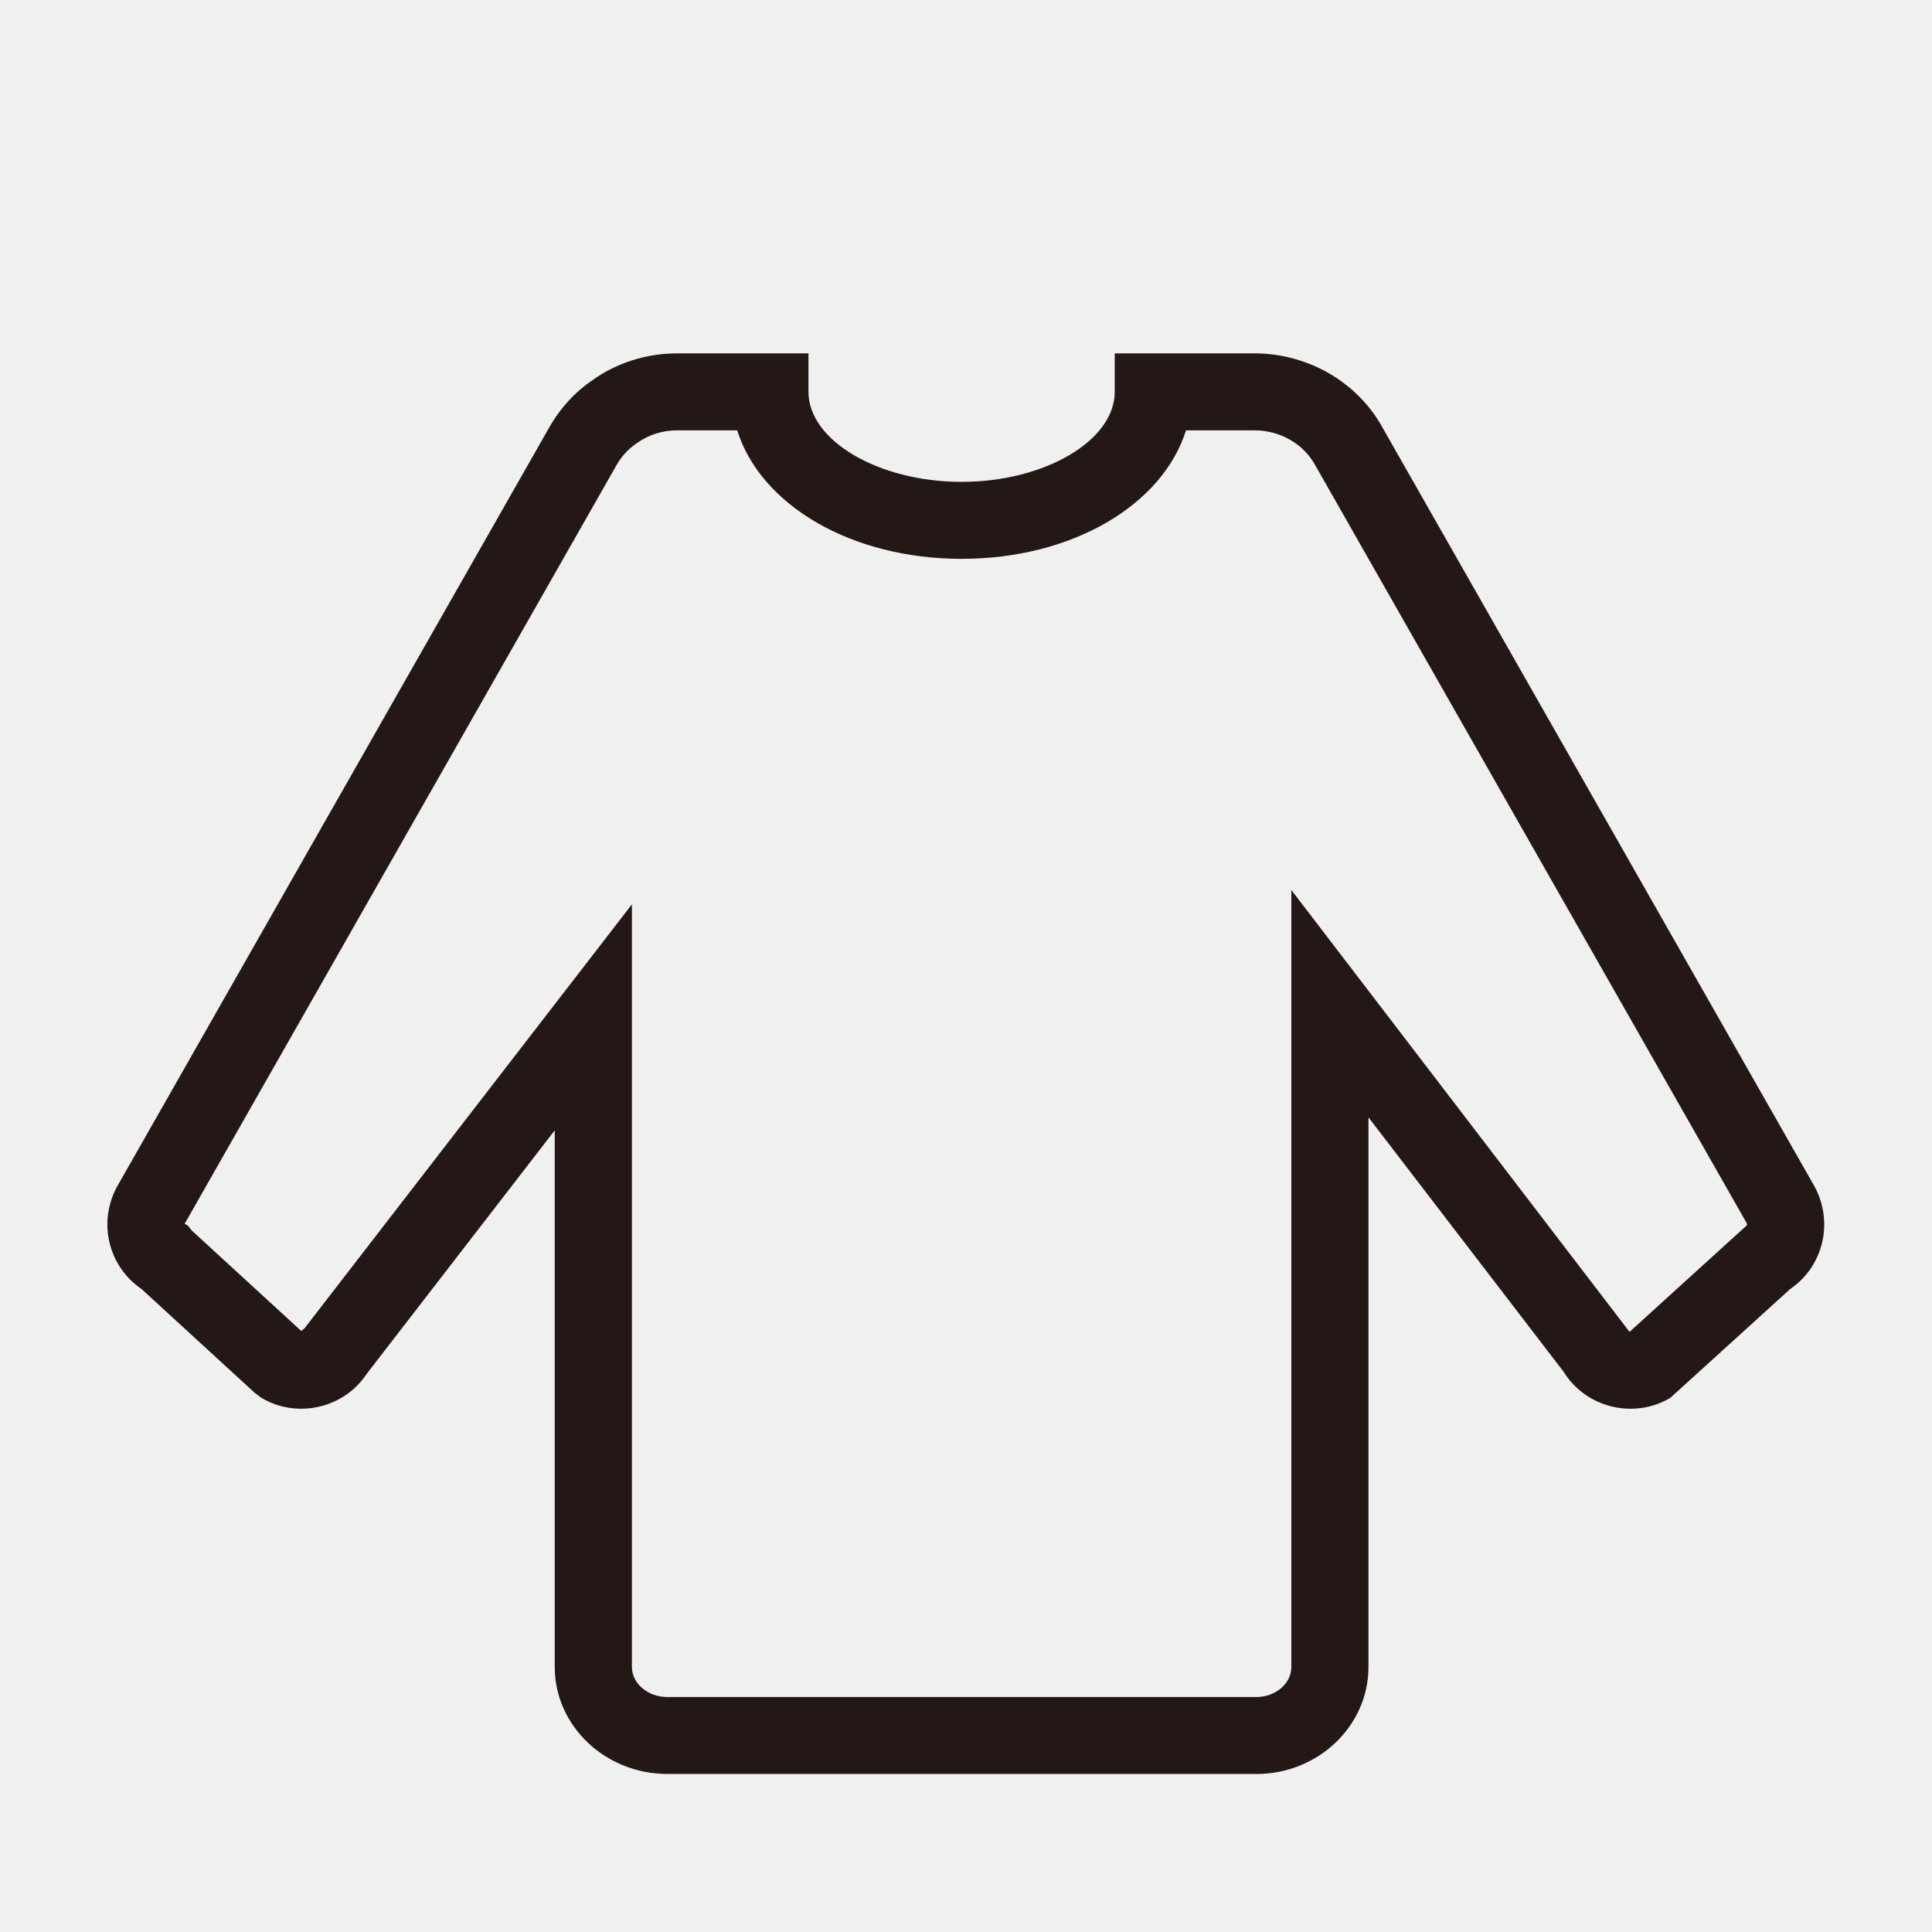
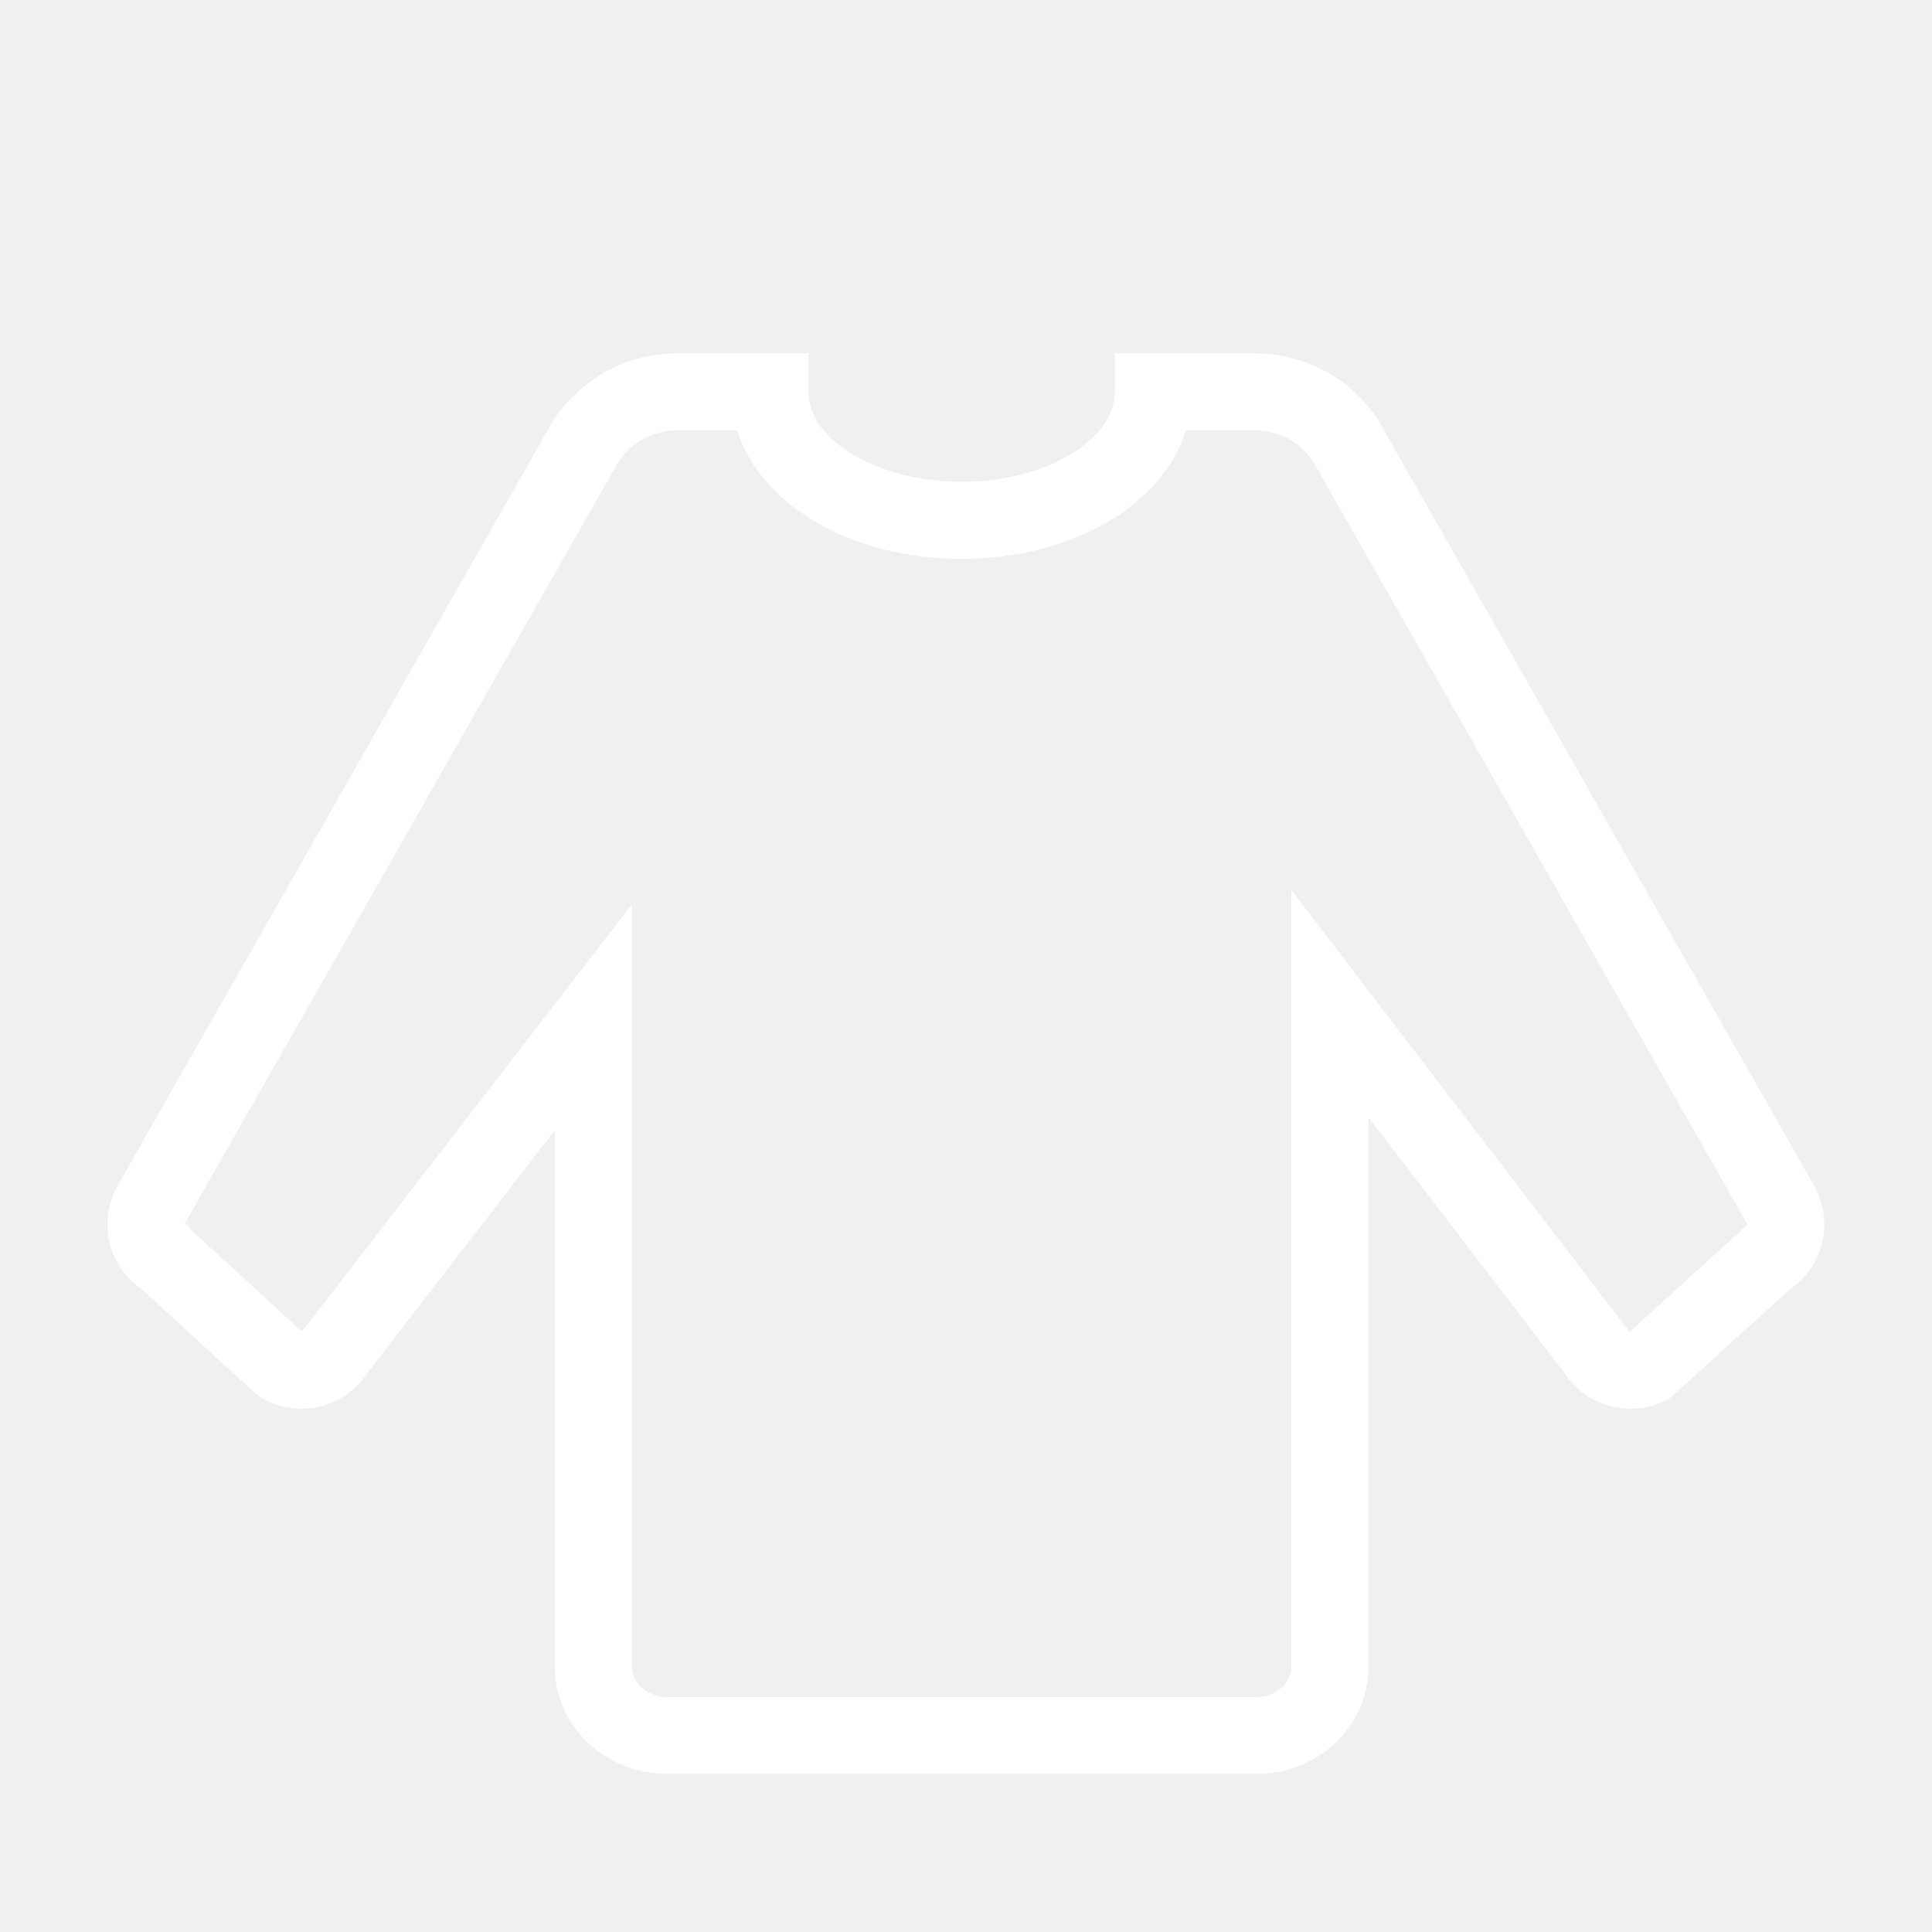
- <svg xmlns="http://www.w3.org/2000/svg" t="1771307725888" class="icon" viewBox="0 0 1024 1024" version="1.1" p-id="9137" width="200" height="200">
-   <path d="M665.846 940.233H353.732c-32.927 0-59.704-25.435-59.704-56.705V599.096L194.351 728.183c-12.036 18.217-36.78 23.951-55.77 12.728l-3.416-2.541-60.08-55.109C57.376 671.213 51.663 647.72 62.185 628.689l228.905-402.112c5.866-10.318 13.897-19.051 23.219-25.252 12.301-8.895 28.312-14.029 44.466-14.029h69.728v20.393c0 25.862 37.177 47.709 81.164 47.709s81.164-21.846 81.164-47.709v-20.393h74.221c13.358 0 26.716 3.507 38.62 10.135 12.555 7.157 22.619 17.313 29.247 29.471l228.611 401.573c10.623 19.224 4.93 42.737-12.758 54.784l-63.516 57.671c-19.325 11.426-44.669 5.225-56.431-13.765L725.316 592.214v291.334c0 31.26-26.675 56.705-59.481 56.705z m-330.92-460.921v404.226c0 8.783 8.448 15.92 18.807 15.92h312.113c10.247 0 18.593-7.136 18.593-15.92v-411.82l179.245 234.212 61.961-56.289c0.356-0.224 0.457-0.793 0.203-1.24L697.177 246.726c-3.151-5.815-7.807-10.461-13.622-13.765-5.652-3.151-12.097-4.869-18.492-4.869h-36.465c-12.382 39.474-60.182 68.101-118.931 68.101s-106.549-28.627-118.931-68.101H358.764c-7.604 0-15.117 2.389-21.145 6.73-4.656 3.131-8.224 7.075-10.959 11.894L97.887 648.604l1.759 1.067 1.86 2.409 58.169 53.371 1.759-1.454 173.501-224.687z m539.941 244.053h0.203-0.203z" fill="#231815" p-id="9138" />
+ <svg xmlns="http://www.w3.org/2000/svg" t="1771308336765" class="icon" viewBox="0 0 1024 1024" version="1.1" p-id="33138" width="200" height="200">
+   <path d="M665.846 940.233H353.732c-32.927 0-59.704-25.435-59.704-56.705V599.096L194.351 728.183c-12.036 18.217-36.78 23.951-55.77 12.728l-3.416-2.541-60.08-55.109C57.376 671.213 51.663 647.72 62.185 628.689l228.905-402.112c5.866-10.318 13.897-19.051 23.219-25.252 12.301-8.895 28.312-14.029 44.466-14.029h69.728v20.393c0 25.862 37.177 47.709 81.164 47.709s81.164-21.846 81.164-47.709v-20.393h74.221c13.358 0 26.716 3.507 38.62 10.135 12.555 7.157 22.619 17.313 29.247 29.471l228.611 401.573c10.623 19.224 4.93 42.737-12.758 54.784l-63.516 57.671c-19.325 11.426-44.669 5.225-56.431-13.765L725.316 592.214v291.334c0 31.26-26.675 56.705-59.481 56.705z m-330.92-460.921v404.226c0 8.783 8.448 15.92 18.807 15.92h312.113c10.247 0 18.593-7.136 18.593-15.92v-411.82l179.245 234.212 61.961-56.289c0.356-0.224 0.457-0.793 0.203-1.24L697.177 246.726c-3.151-5.815-7.807-10.461-13.622-13.765-5.652-3.151-12.097-4.869-18.492-4.869h-36.465c-12.382 39.474-60.182 68.101-118.931 68.101s-106.549-28.627-118.931-68.101H358.764c-7.604 0-15.117 2.389-21.145 6.73-4.656 3.131-8.224 7.075-10.959 11.894L97.887 648.604l1.759 1.067 1.86 2.409 58.169 53.371 1.759-1.454 173.501-224.687z m539.941 244.053h0.203-0.203z" fill="#ffffff" p-id="33139" />
</svg>
